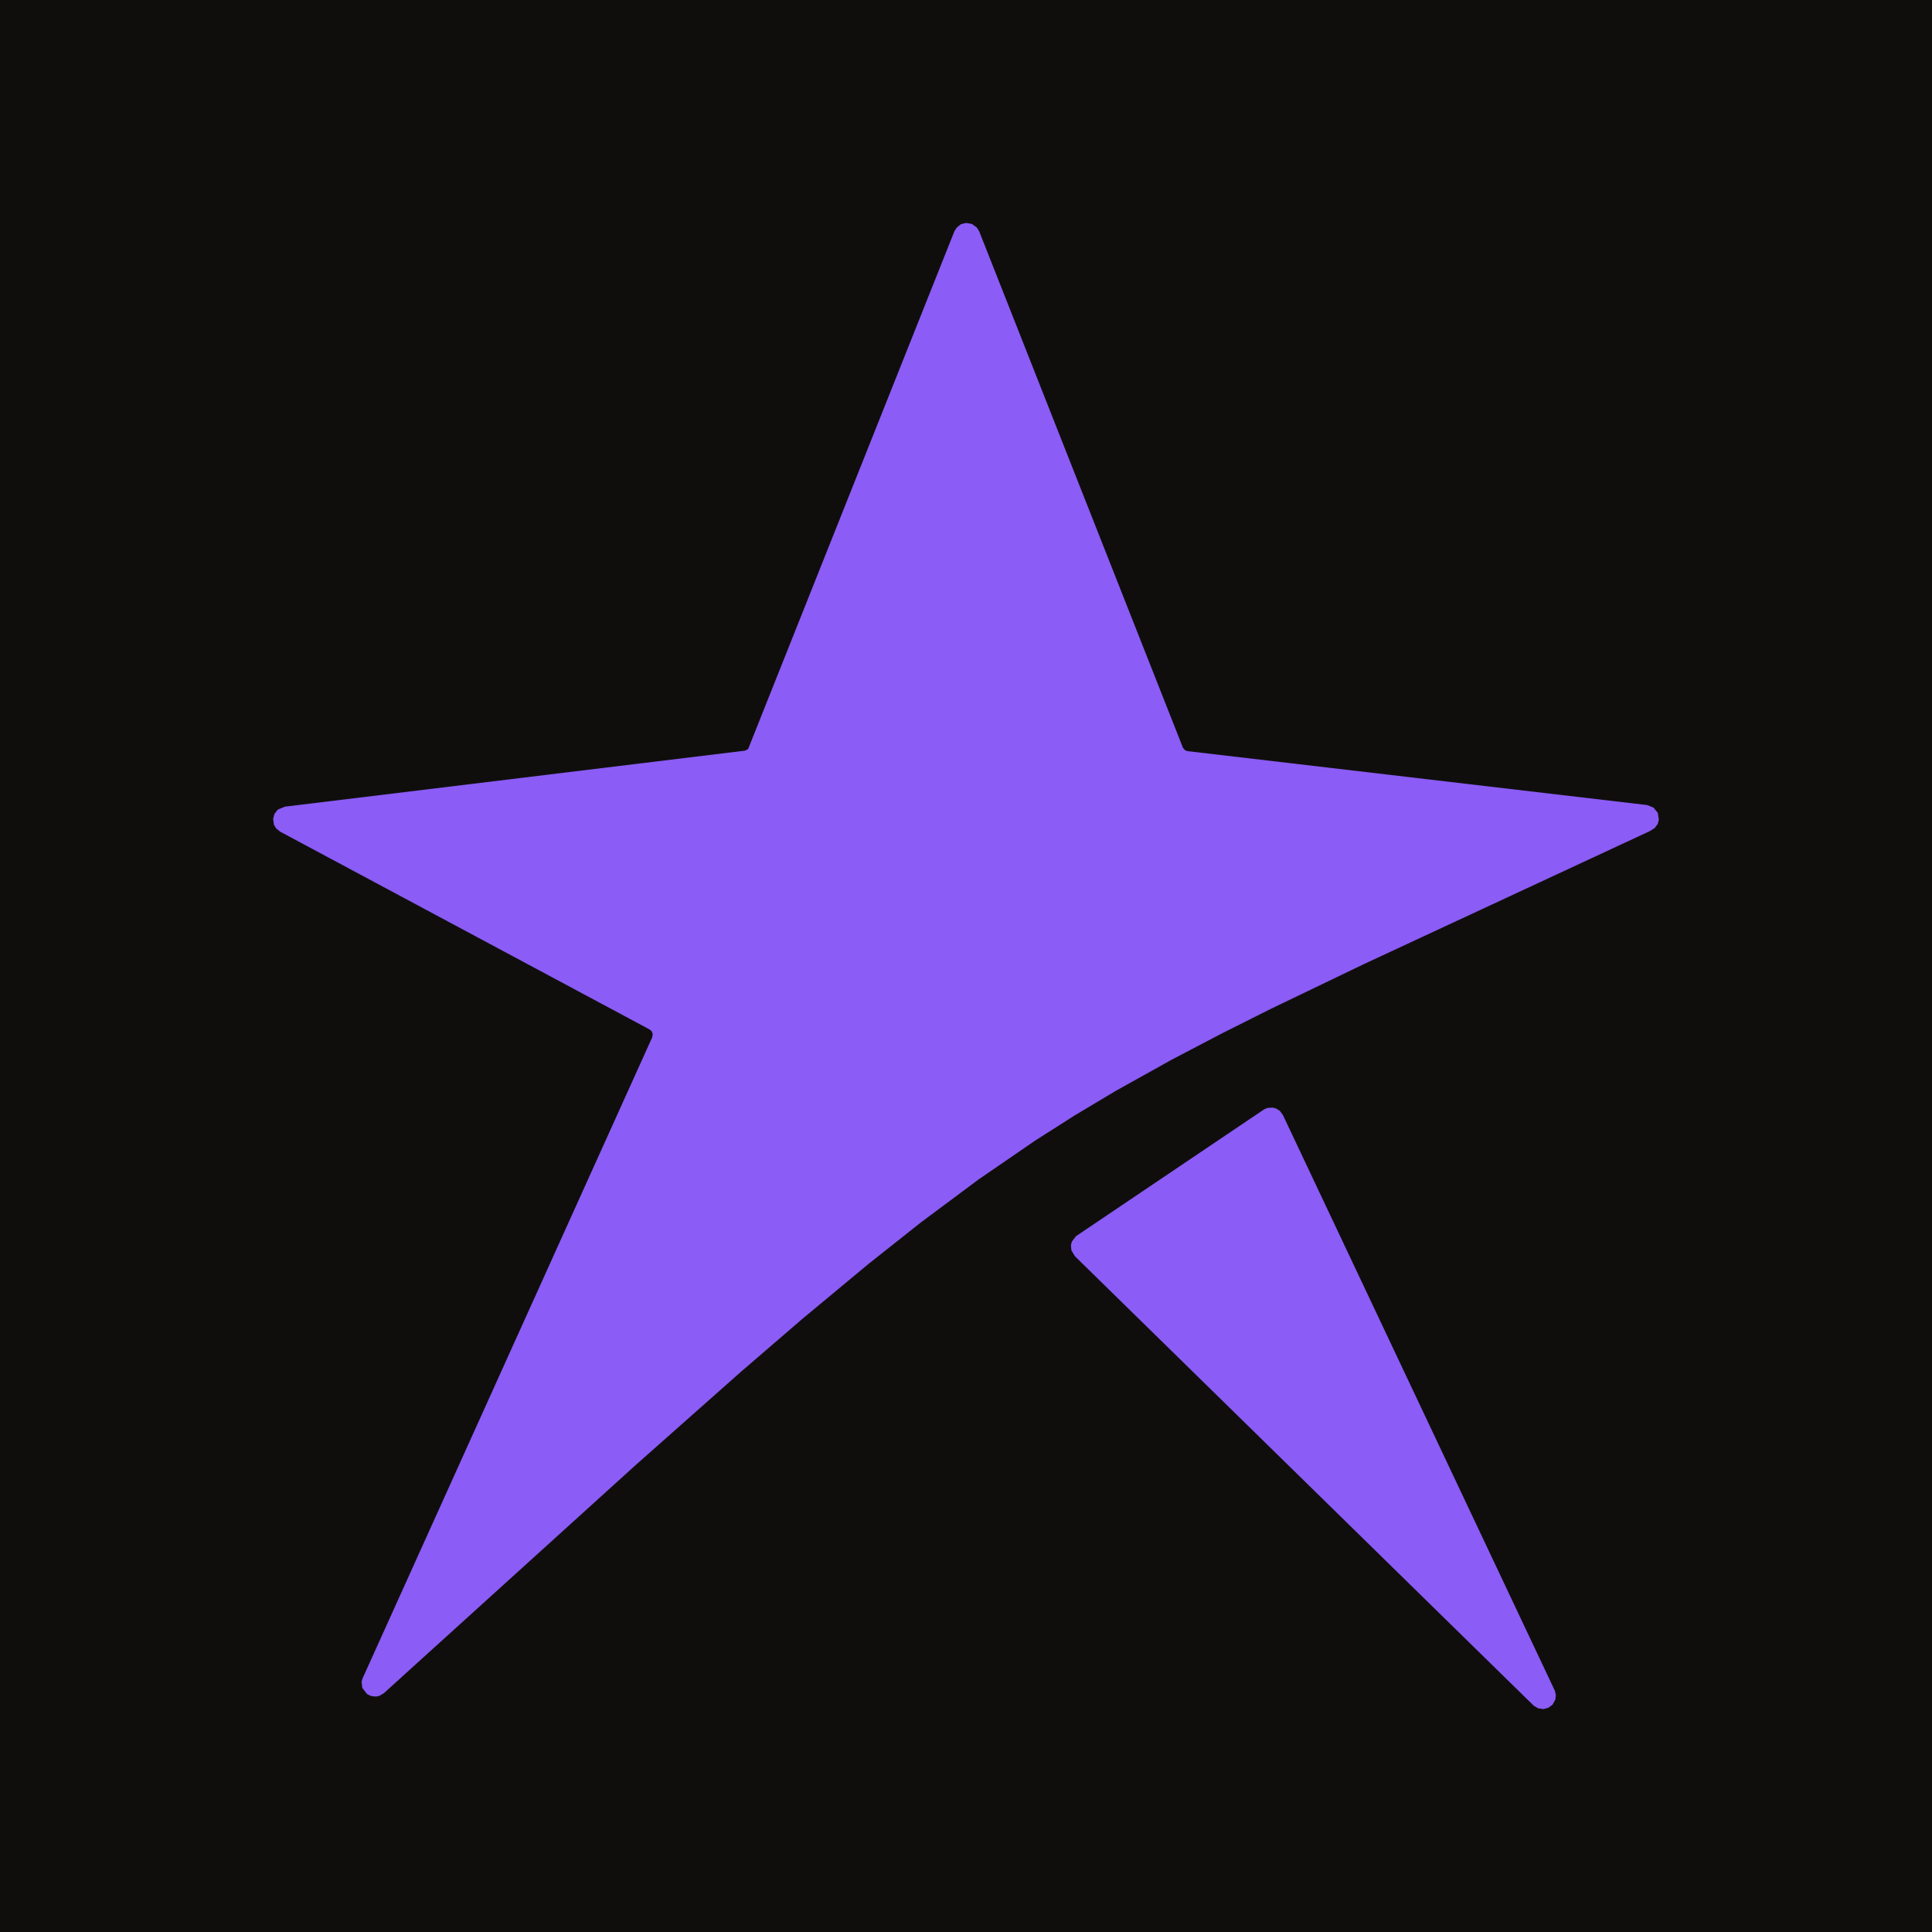
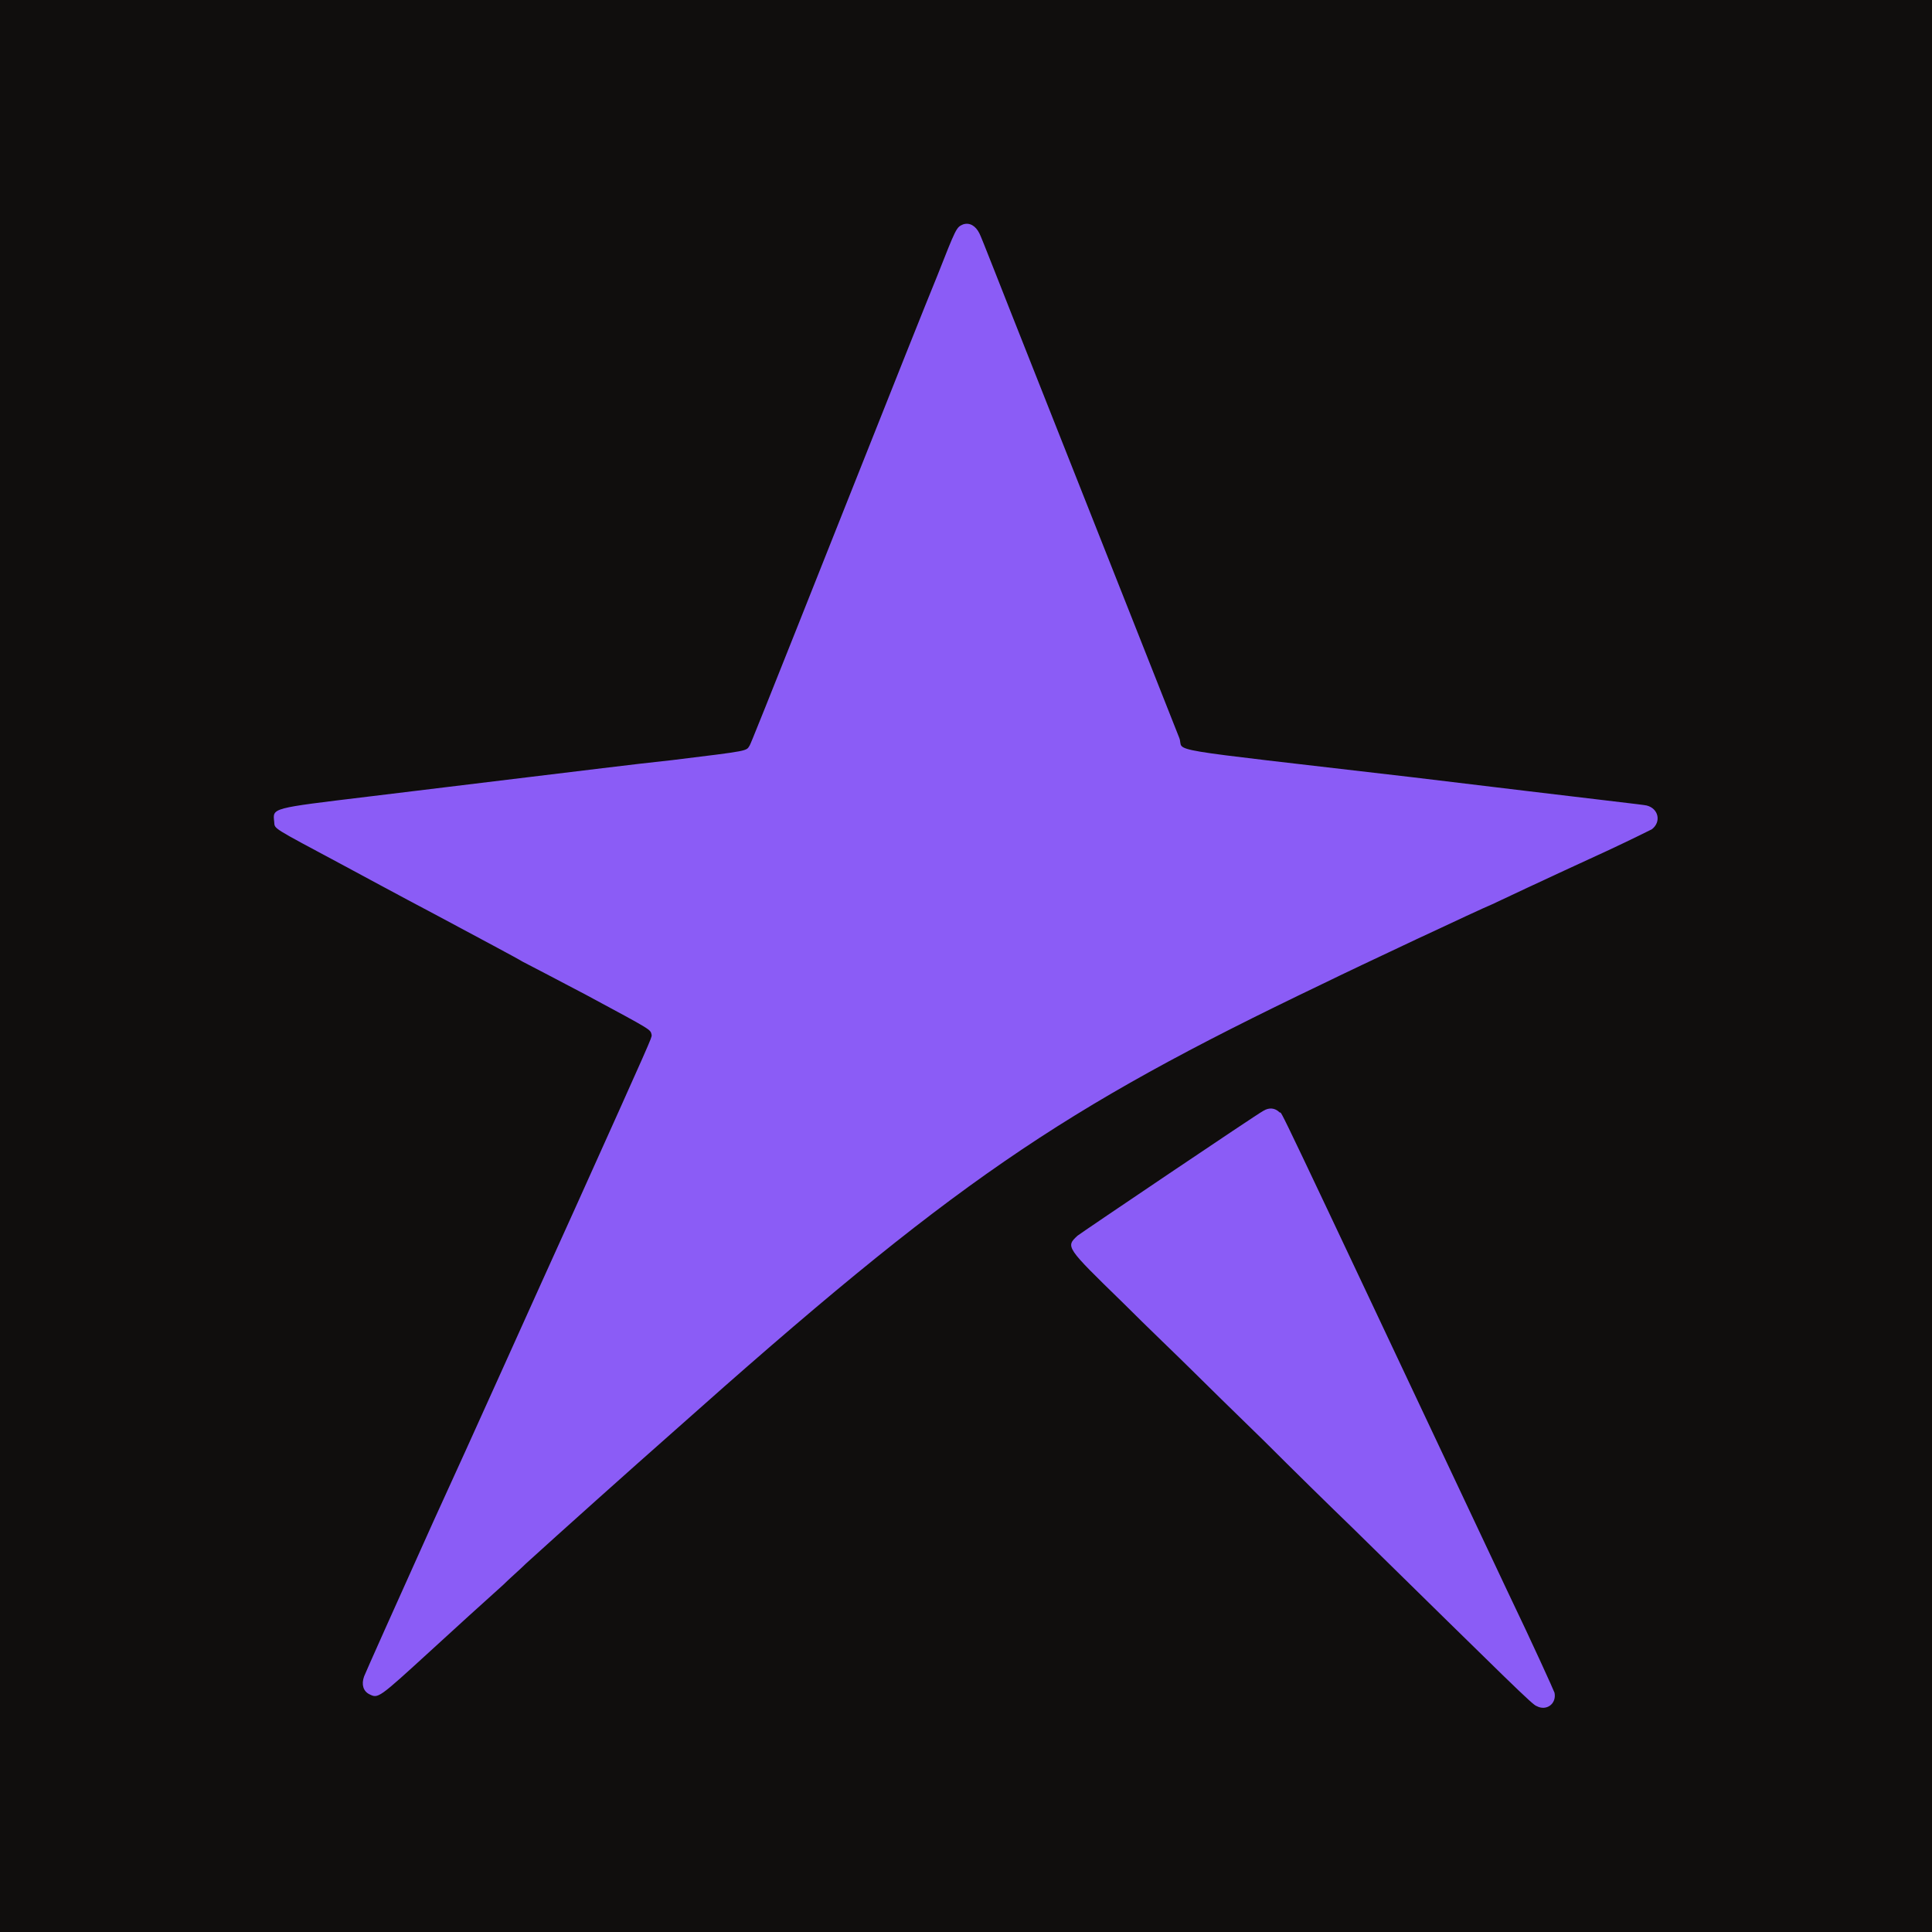
<svg xmlns="http://www.w3.org/2000/svg" version="1.2" baseProfile="tiny-ps" viewBox="-150 -150 1300 1300">
  <rect x="-150" y="-150" width="1300" height="1300" fill="#100E0D" />
-   <path fill="#8B5CF6" d="M93.9 979.5L93.3 981.7L93.8 985.8L97 989.9L99.6 991.2L103 991.6L105.3 991.1L108.3 989.3L277.4 836.1L348.5 773.1L390.3 737.1L434.6 700.3L469.7 672.5L508.5 643.6L546.2 617.7L573.2 600.5L600.8 584L638.3 563.1L672.3 545.3L705.4 528.7L768.2 498.5L960.2 409.2L963.5 407.1L965.5 404.3L966.2 401.5L965.5 397L962.6 393.4L958.3 391.7L648.9 355.4L647.4 354.8L646 353.2L508.9 5.7L507.3 3.1L504 0.7L500 0L496.5 0.9L493.8 3.1L492.2 5.6L353.4 354L351.3 355.1L41.6 392.8L36.9 394.8L34.7 397.6L33.8 400.9L34.3 404.9L35.8 407.4L38.5 409.6L287.1 542.7L288.5 543.9L289.2 545.6L288.9 547.9ZM574 681.8L571.2 685.5L570.6 687.8L570.9 691.3L573.3 695.3L882.1 997.8L885.1 999.5L888.6 1000L891.9 999.1L894.7 997L896.6 993.5L896.9 990.6L896.3 987.8L713.3 600.4L711.2 597.5L708.7 595.9L706.4 595.3L702.9 595.5L700.7 596.4Z" />
+   <path fill="#8B5CF6" d="M498.0 1.0C493.5 3.0 493.5 3.0 480.5 36.0C474.5 50.5 449.0 114.5 424.0 177.5C358.5 342.5 355.5 349.5 354.5 351.5C352.0 355.5 355.0 355.0 302.0 361.5C278.0 364.0 234.5 369.5 205.0 373.0C175.5 376.5 127.5 382.5 98.0 386.0C32.0 394.0 33.5 393.5 34.5 403.0C35.0 408.0 32.0 406.0 81.5 432.5C89.0 436.5 117.5 452.0 145.0 466.5C172.0 481.0 197.5 494.5 201.5 497.0C205.5 499.0 224.5 509.0 244.5 519.5C290.0 544.0 287.5 542.5 288.5 546.5C288.5 548.5 289.0 547.5 237.0 663.0C209.5 723.5 167.0 818.5 141.5 874.0C116.5 929.5 95.5 976.5 95.0 978.0C93.0 983.5 94.5 988.0 98.5 990.0C104.5 993.0 104.5 993.0 139.5 961.0C152.0 949.5 179.5 924.5 188.5 916.5C193.0 912.0 200.0 906.0 204.0 902.0C226.0 882.0 274.0 839.0 303.5 813.0C491.5 645.5 562.5 597.0 740.0 512.0C764.5 500.0 846.5 461.5 854.0 458.5C856.0 457.5 890.0 441.5 932.5 422.0C947.5 415.0 960.5 408.5 961.5 408.0C968.0 403.0 966.0 394.0 958.0 392.0C956.5 391.5 928.5 388.5 800.5 373.0C625.0 352.5 647.5 356.5 643.5 346.5C641.5 341.5 596.5 227.5 542.0 90.0C524.5 46.0 510.0 8.5 509.0 7.0C506.5 2.0 502.5 -0.5 498.0 1.0ZM700.0 597.5C696.0 599.5 577.5 679.5 575.0 681.5C567.0 689.0 567.0 689.0 605.5 726.5C622.5 743.5 643.5 763.5 651.5 771.5C659.5 779.5 681.5 801.0 700.5 819.5C719.0 838.0 746.0 864.5 759.5 877.5C867.0 983.0 881.5 997.5 884.0 998.0C890.5 1001.5 897.5 996.5 896.0 989.0C895.5 987.5 882.0 957.5 864.0 920.0C699.5 571.0 713.5 600.5 711.0 598.5C708.0 595.5 704.0 595.0 700.0 597.5Z" />
</svg>
